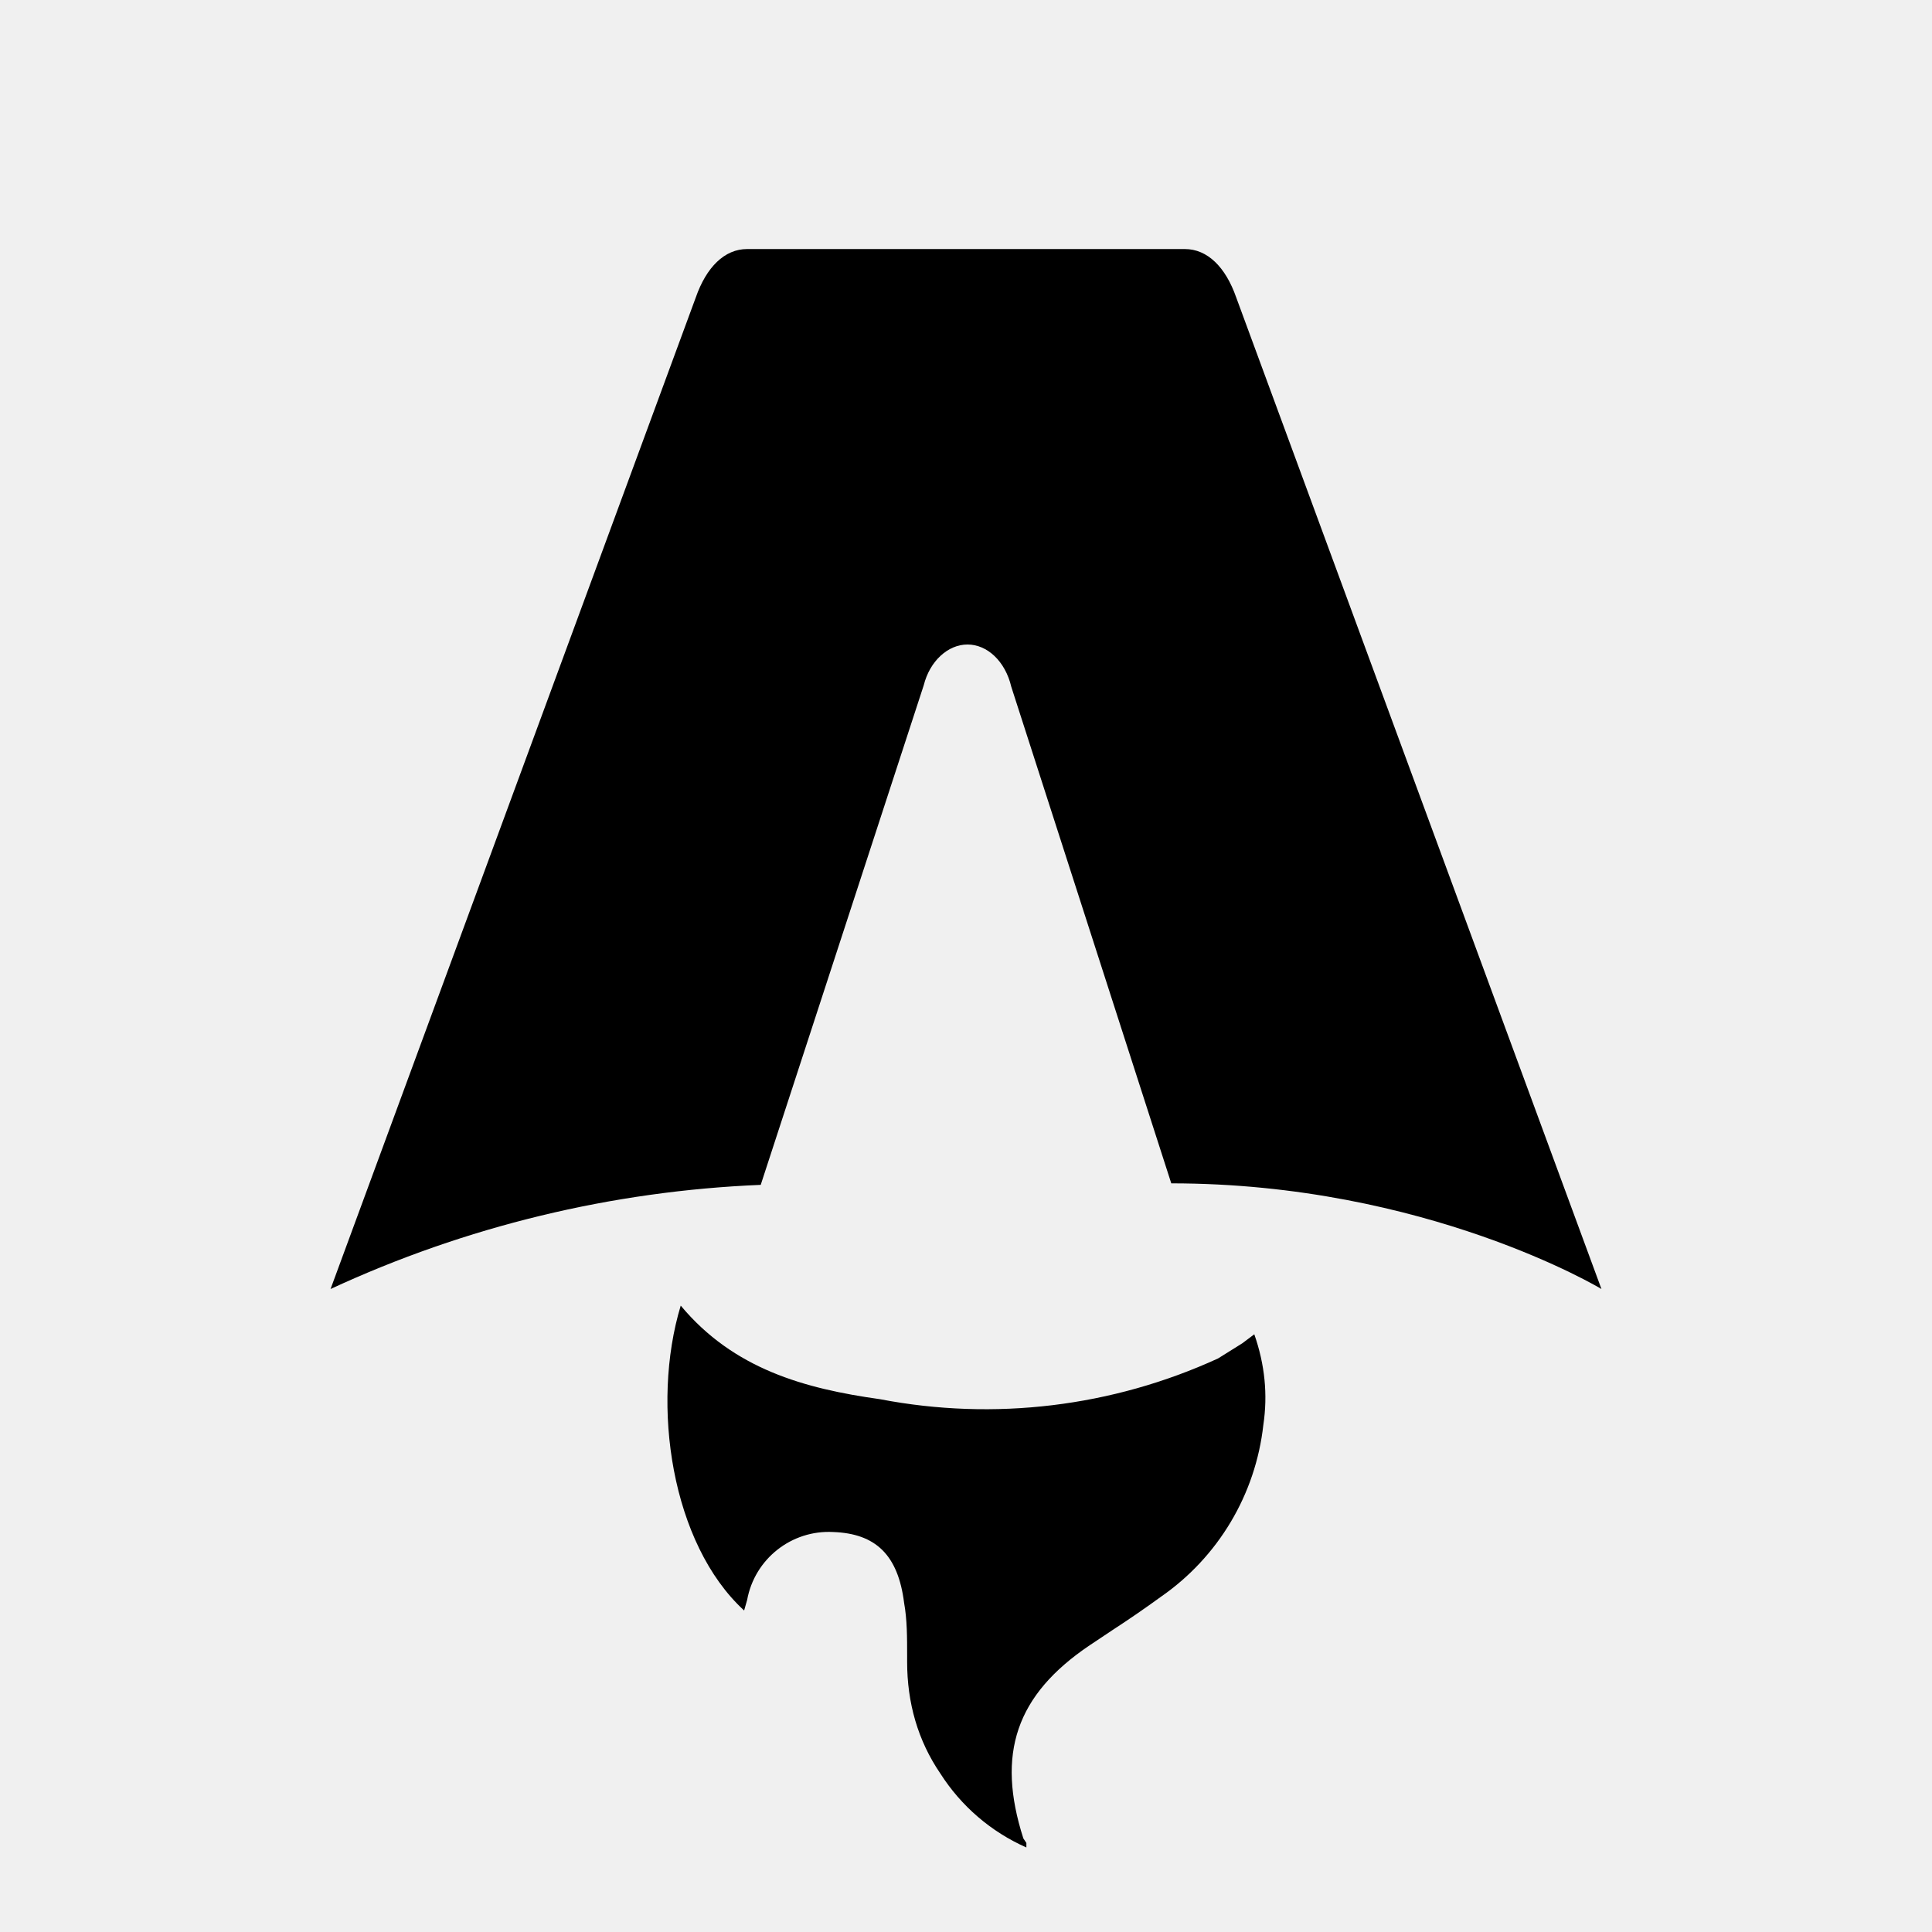
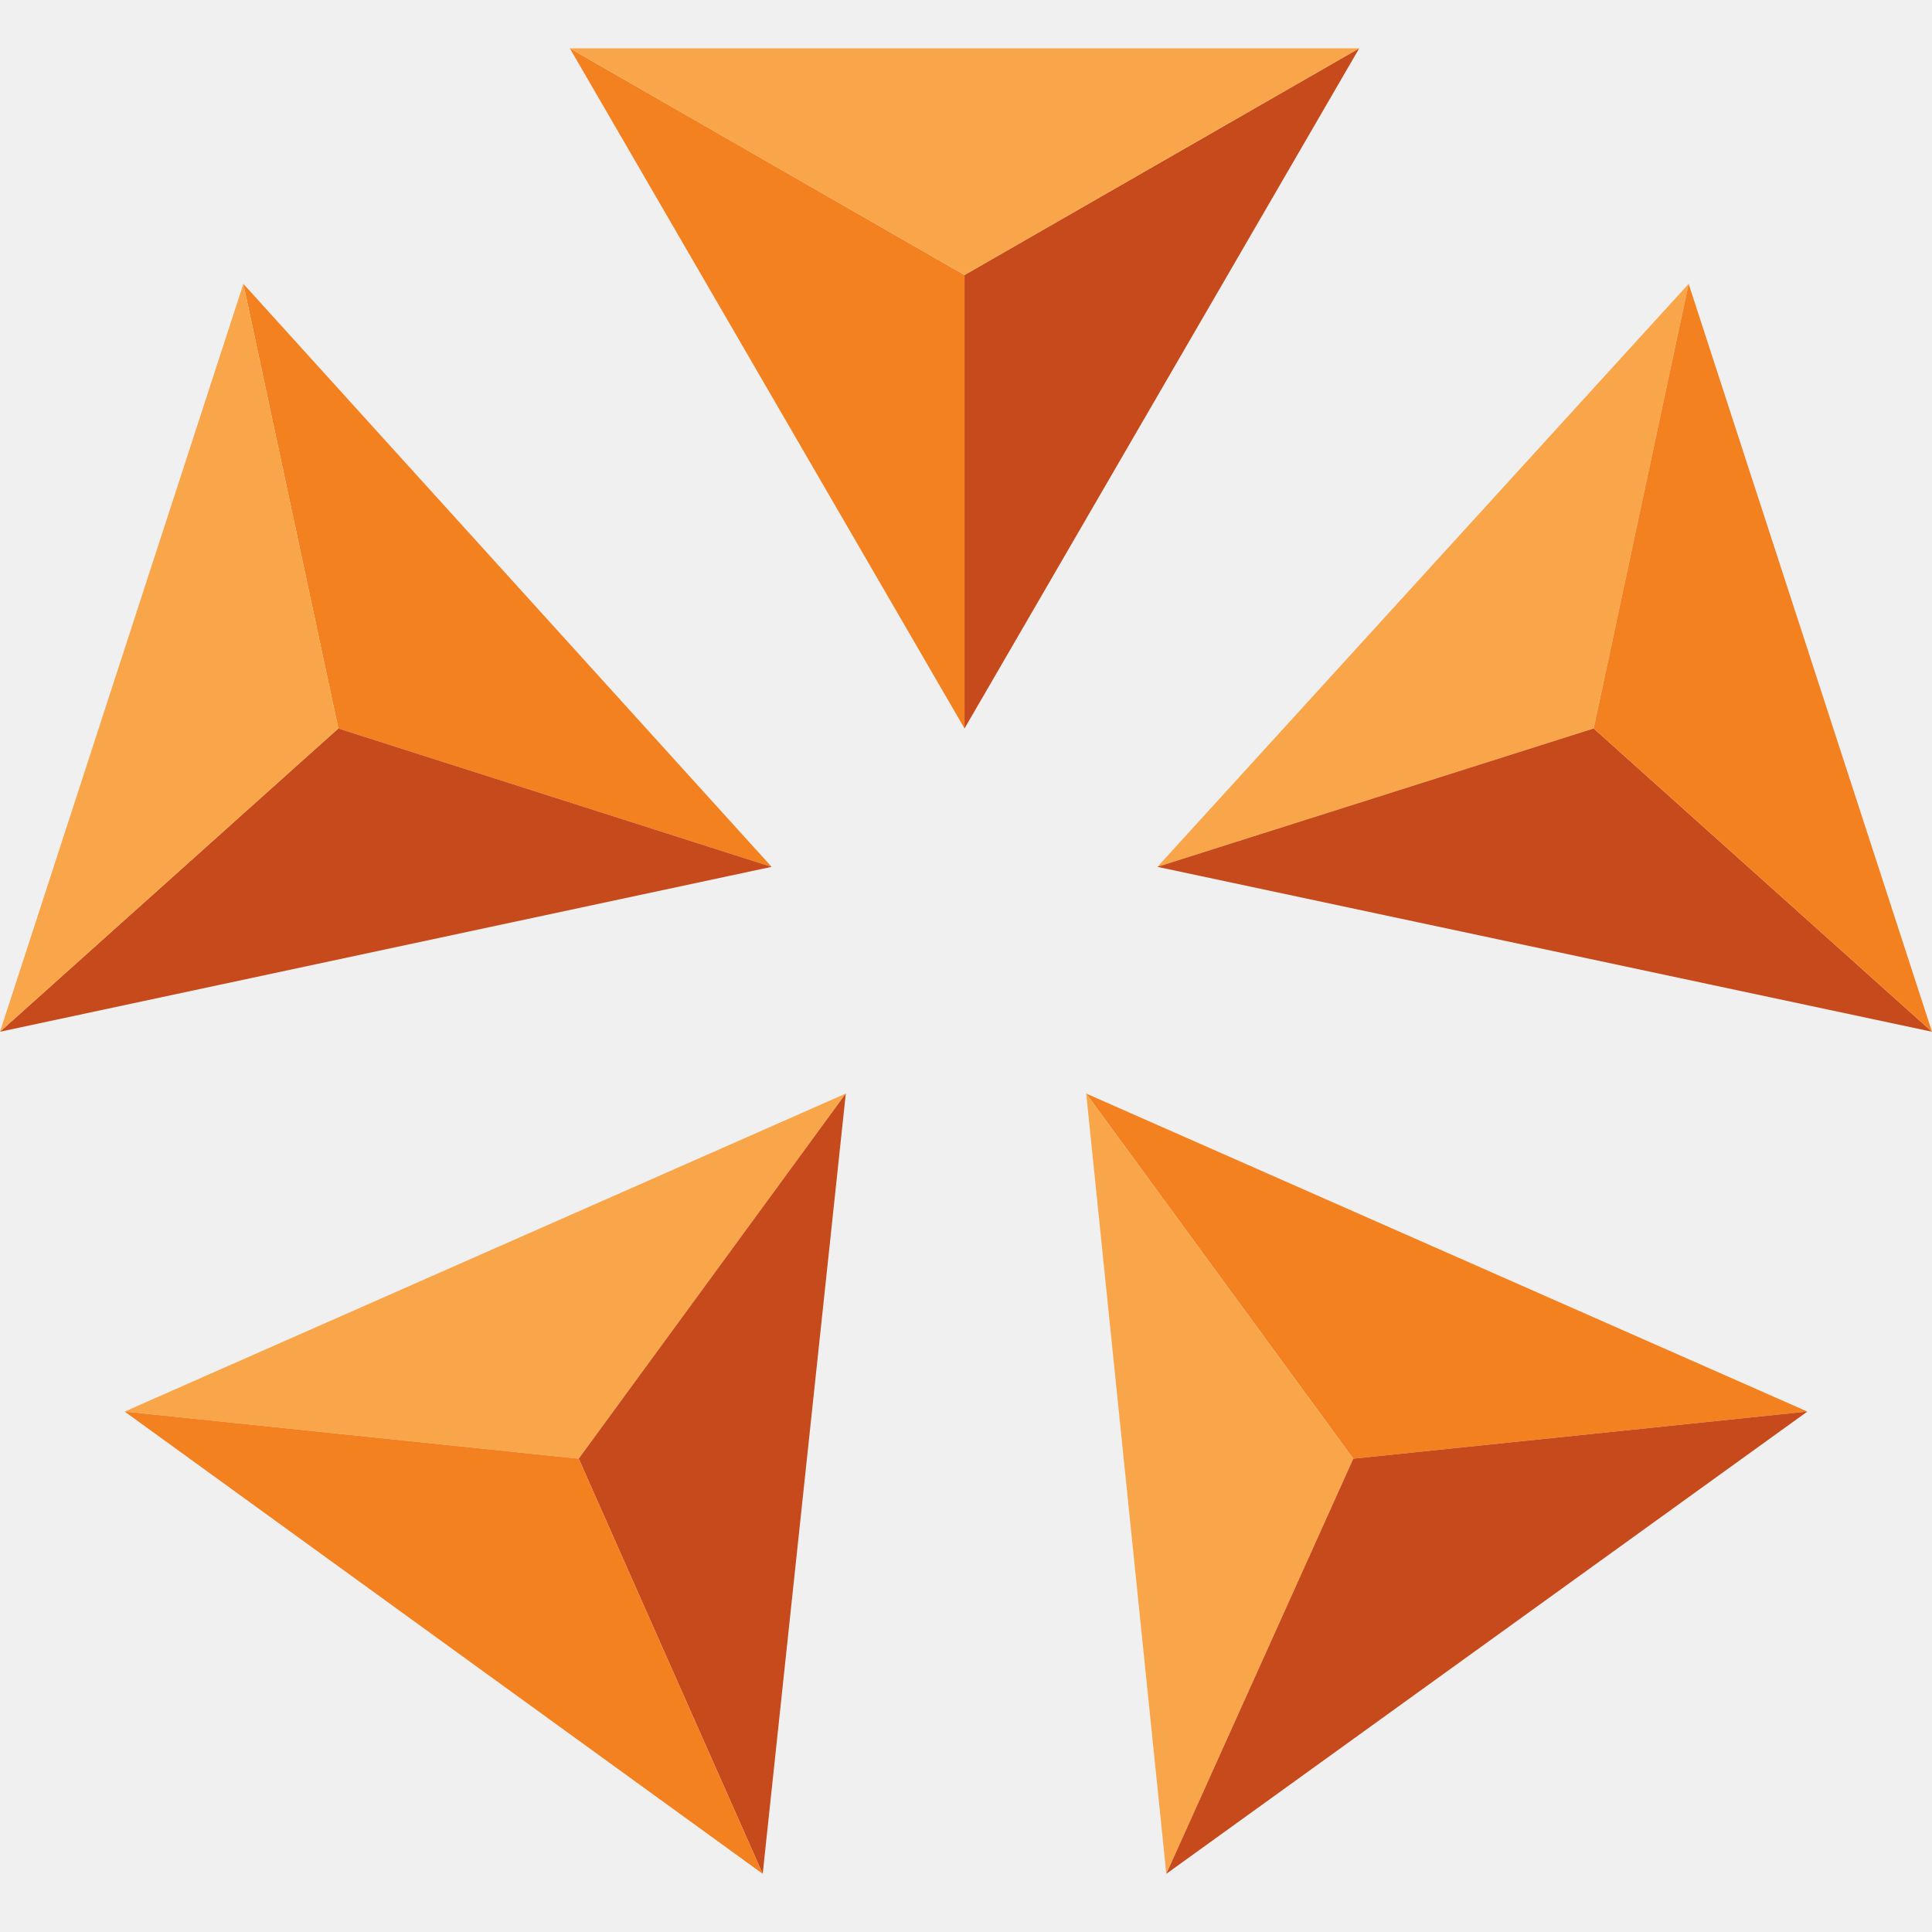
- <svg xmlns="http://www.w3.org/2000/svg" fill="none" viewBox="0 0 128 128">
-   <path d="M50.4 78.5a75.1 75.1 0 0 0-28.5 6.9l24.2-65.7c.7-2 1.9-3.2 3.4-3.2h29c1.5 0 2.7 1.2 3.4 3.2l24.2 65.7s-11.6-7-28.5-7L67 45.5c-.4-1.7-1.6-2.8-2.9-2.8-1.3 0-2.5 1.1-2.9 2.7L50.4 78.5Zm-1.1 28.2Zm-4.2-20.2c-2 6.6-.6 15.8 4.2 20.2a17.5 17.5 0 0 1 .2-.7 5.5 5.5 0 0 1 5.7-4.5c2.8.1 4.3 1.5 4.7 4.7.2 1.1.2 2.3.2 3.5v.4c0 2.7.7 5.2 2.2 7.4a13 13 0 0 0 5.7 4.9v-.3l-.2-.3c-1.8-5.6-.5-9.5 4.4-12.8l1.5-1a73 73 0 0 0 3.2-2.2 16 16 0 0 0 6.8-11.4c.3-2 .1-4-.6-6l-.8.6-1.6 1a37 37 0 0 1-22.4 2.7c-5-.7-9.7-2-13.2-6.2Z" />
+ <svg xmlns="http://www.w3.org/2000/svg" version="1.1" width="1000" height="1000">
  <style>
-         path { fill: #000; }
-         @media (prefers-color-scheme: dark) {
-             path { fill: #FFF; }
-         }
-     </style>
+     #light-icon {
+       display: inline;
+     }
+     #dark-icon {
+       display: none;
+     }
+ 
+     @media (prefers-color-scheme: dark) {
+       #light-icon {
+         display: none;
+       }
+       #dark-icon {
+         display: inline;
+       }
+     }
+   </style>
+   <g id="light-icon">
+     <svg version="1.1" width="1000" height="1000">
+       <g>
+         <g transform="matrix(6.25,0,0,6.25,0,25)">
+           <svg width="160" height="152" viewBox="0 0 160 152" fill="none">
+             <path d="M47.189 0L79.877 56.328V18.776L47.189 0Z" fill="#F48120" />
+             <path d="M112.565 0L79.877 56.328V18.776L112.565 0Z" fill="#C64A1B" />
+             <path d="M47.189 0H112.565L79.877 18.776L47.189 0Z" fill="#F9A64A" />
+             <path d="M139.846 19.507L95.853 67.788L131.982 56.328L139.846 19.507Z" fill="#F9A64A" />
+             <path d="M160 81.444L95.853 67.788L131.982 56.328L160 81.444Z" fill="#C64A1B" />
+             <path d="M139.846 19.507L160 81.444L131.982 56.328L139.846 19.507Z" fill="#F48120" />
+             <path d="M149.677 112.899L89.954 86.564L112.074 116.801L149.677 112.899Z" fill="#F48120" />
+             <path d="M96.59 151.183L89.954 86.564L112.074 116.801L96.59 151.183Z" fill="#F9A64A" />
+             <path d="M149.677 112.899L96.59 151.182L112.074 116.801L149.677 112.899Z" fill="#C64A1B" />
+             <path d="M20.154 19.507L63.902 67.788L28.018 56.328L20.154 19.507Z" fill="#F48120" />
+             <path d="M0 81.444L63.902 67.788L28.018 56.328L0 81.444Z" fill="#C64A1B" />
+             <path d="M20.154 19.507L0 81.444L28.018 56.328L20.154 19.507Z" fill="#F9A64A" />
+             <path d="M10.323 112.899L70.046 86.564L47.926 116.801L10.323 112.899Z" fill="#F9A64A" />
+             <path d="M63.164 151.183L70.046 86.564L47.926 116.801L63.164 151.183Z" fill="#C64A1B" />
+             <path d="M10.323 112.899L63.164 151.182L47.926 116.801L10.323 112.899Z" fill="#F48120" />
+           </svg>
+         </g>
+       </g>
+     </svg>
+   </g>
+   <g id="dark-icon">
+     <svg version="1.1" width="1000" height="1000">
+       <g>
+         <g transform="matrix(3.846154,0,0,3.846154,0,0)">
+           <svg width="260" height="260" viewBox="0 0 260 260" fill="none">
+             <path d="M79.038 12.183L129.809 99.671V41.346L79.038 12.183Z" fill="white" />
+             <path d="M180.581 12.183L129.809 99.671V41.346L180.581 12.183Z" fill="white" />
+             <path d="M79.038 12.183H180.581L129.809 41.346L79.038 12.183Z" fill="white" />
+             <path d="M222.953 42.482L154.622 117.472L210.738 99.671L222.953 42.482Z" fill="white" />
+             <path d="M254.256 138.681L154.622 117.472L210.738 99.671L254.256 138.681Z" fill="white" />
+             <path d="M222.954 42.482L254.256 138.681L210.738 99.671L222.954 42.482Z" fill="white" />
+             <path d="M238.223 187.538L145.46 146.634L179.817 193.598L238.223 187.538Z" fill="white" />
+             <path d="M155.767 247L145.46 146.634L179.817 193.598L155.767 247Z" fill="white" />
+             <path d="M238.223 187.538L155.767 247L179.817 193.598L238.223 187.538Z" fill="white" />
+             <path d="M37.046 42.482L104.996 117.472L49.262 99.671L37.046 42.482Z" fill="white" />
+             <path d="M5.744 138.681L104.996 117.472L49.262 99.671L5.744 138.681Z" fill="white" />
+             <path d="M37.046 42.482L5.744 138.681L49.262 99.671L37.046 42.482Z" fill="white" />
+             <path d="M21.777 187.538L114.54 146.634L80.183 193.598L21.777 187.538Z" fill="white" />
+             <path d="M103.851 247L114.54 146.634L80.183 193.598L103.851 247Z" fill="white" />
+             <path d="M21.777 187.538L103.851 247L80.183 193.598L21.777 187.538Z" fill="white" />
+           </svg>
+         </g>
+       </g>
+     </svg>
+   </g>
</svg>
